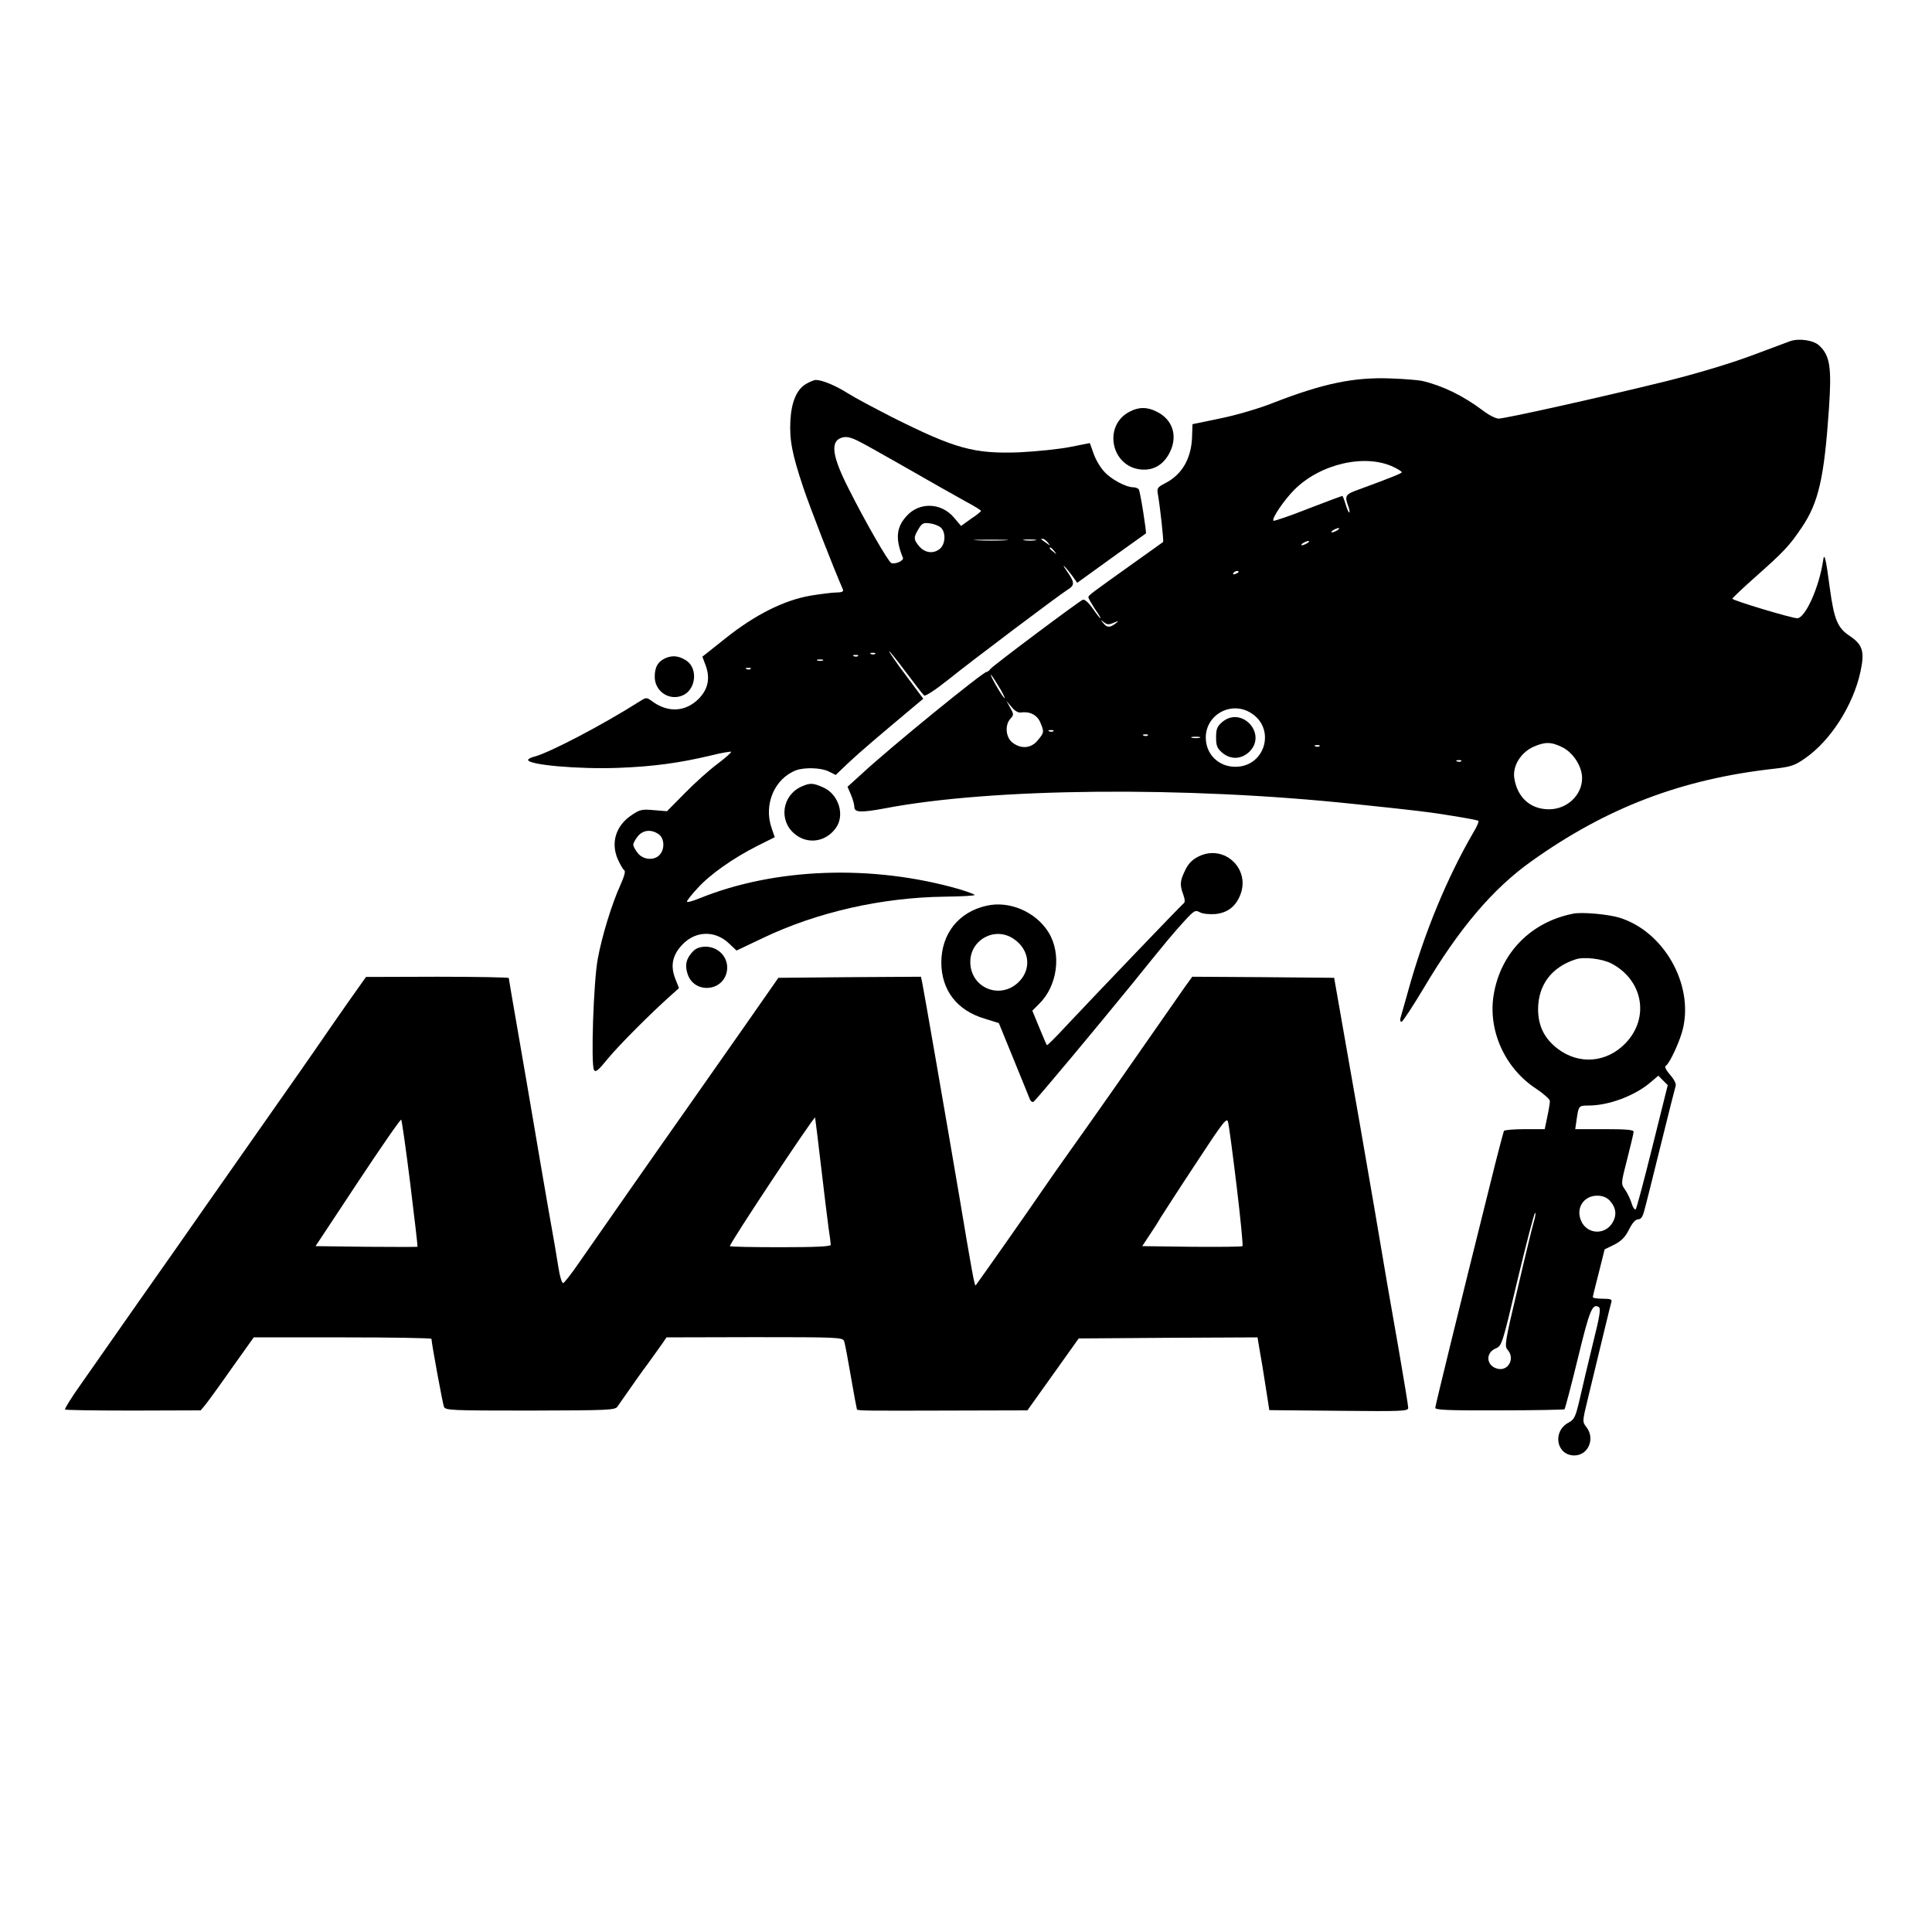
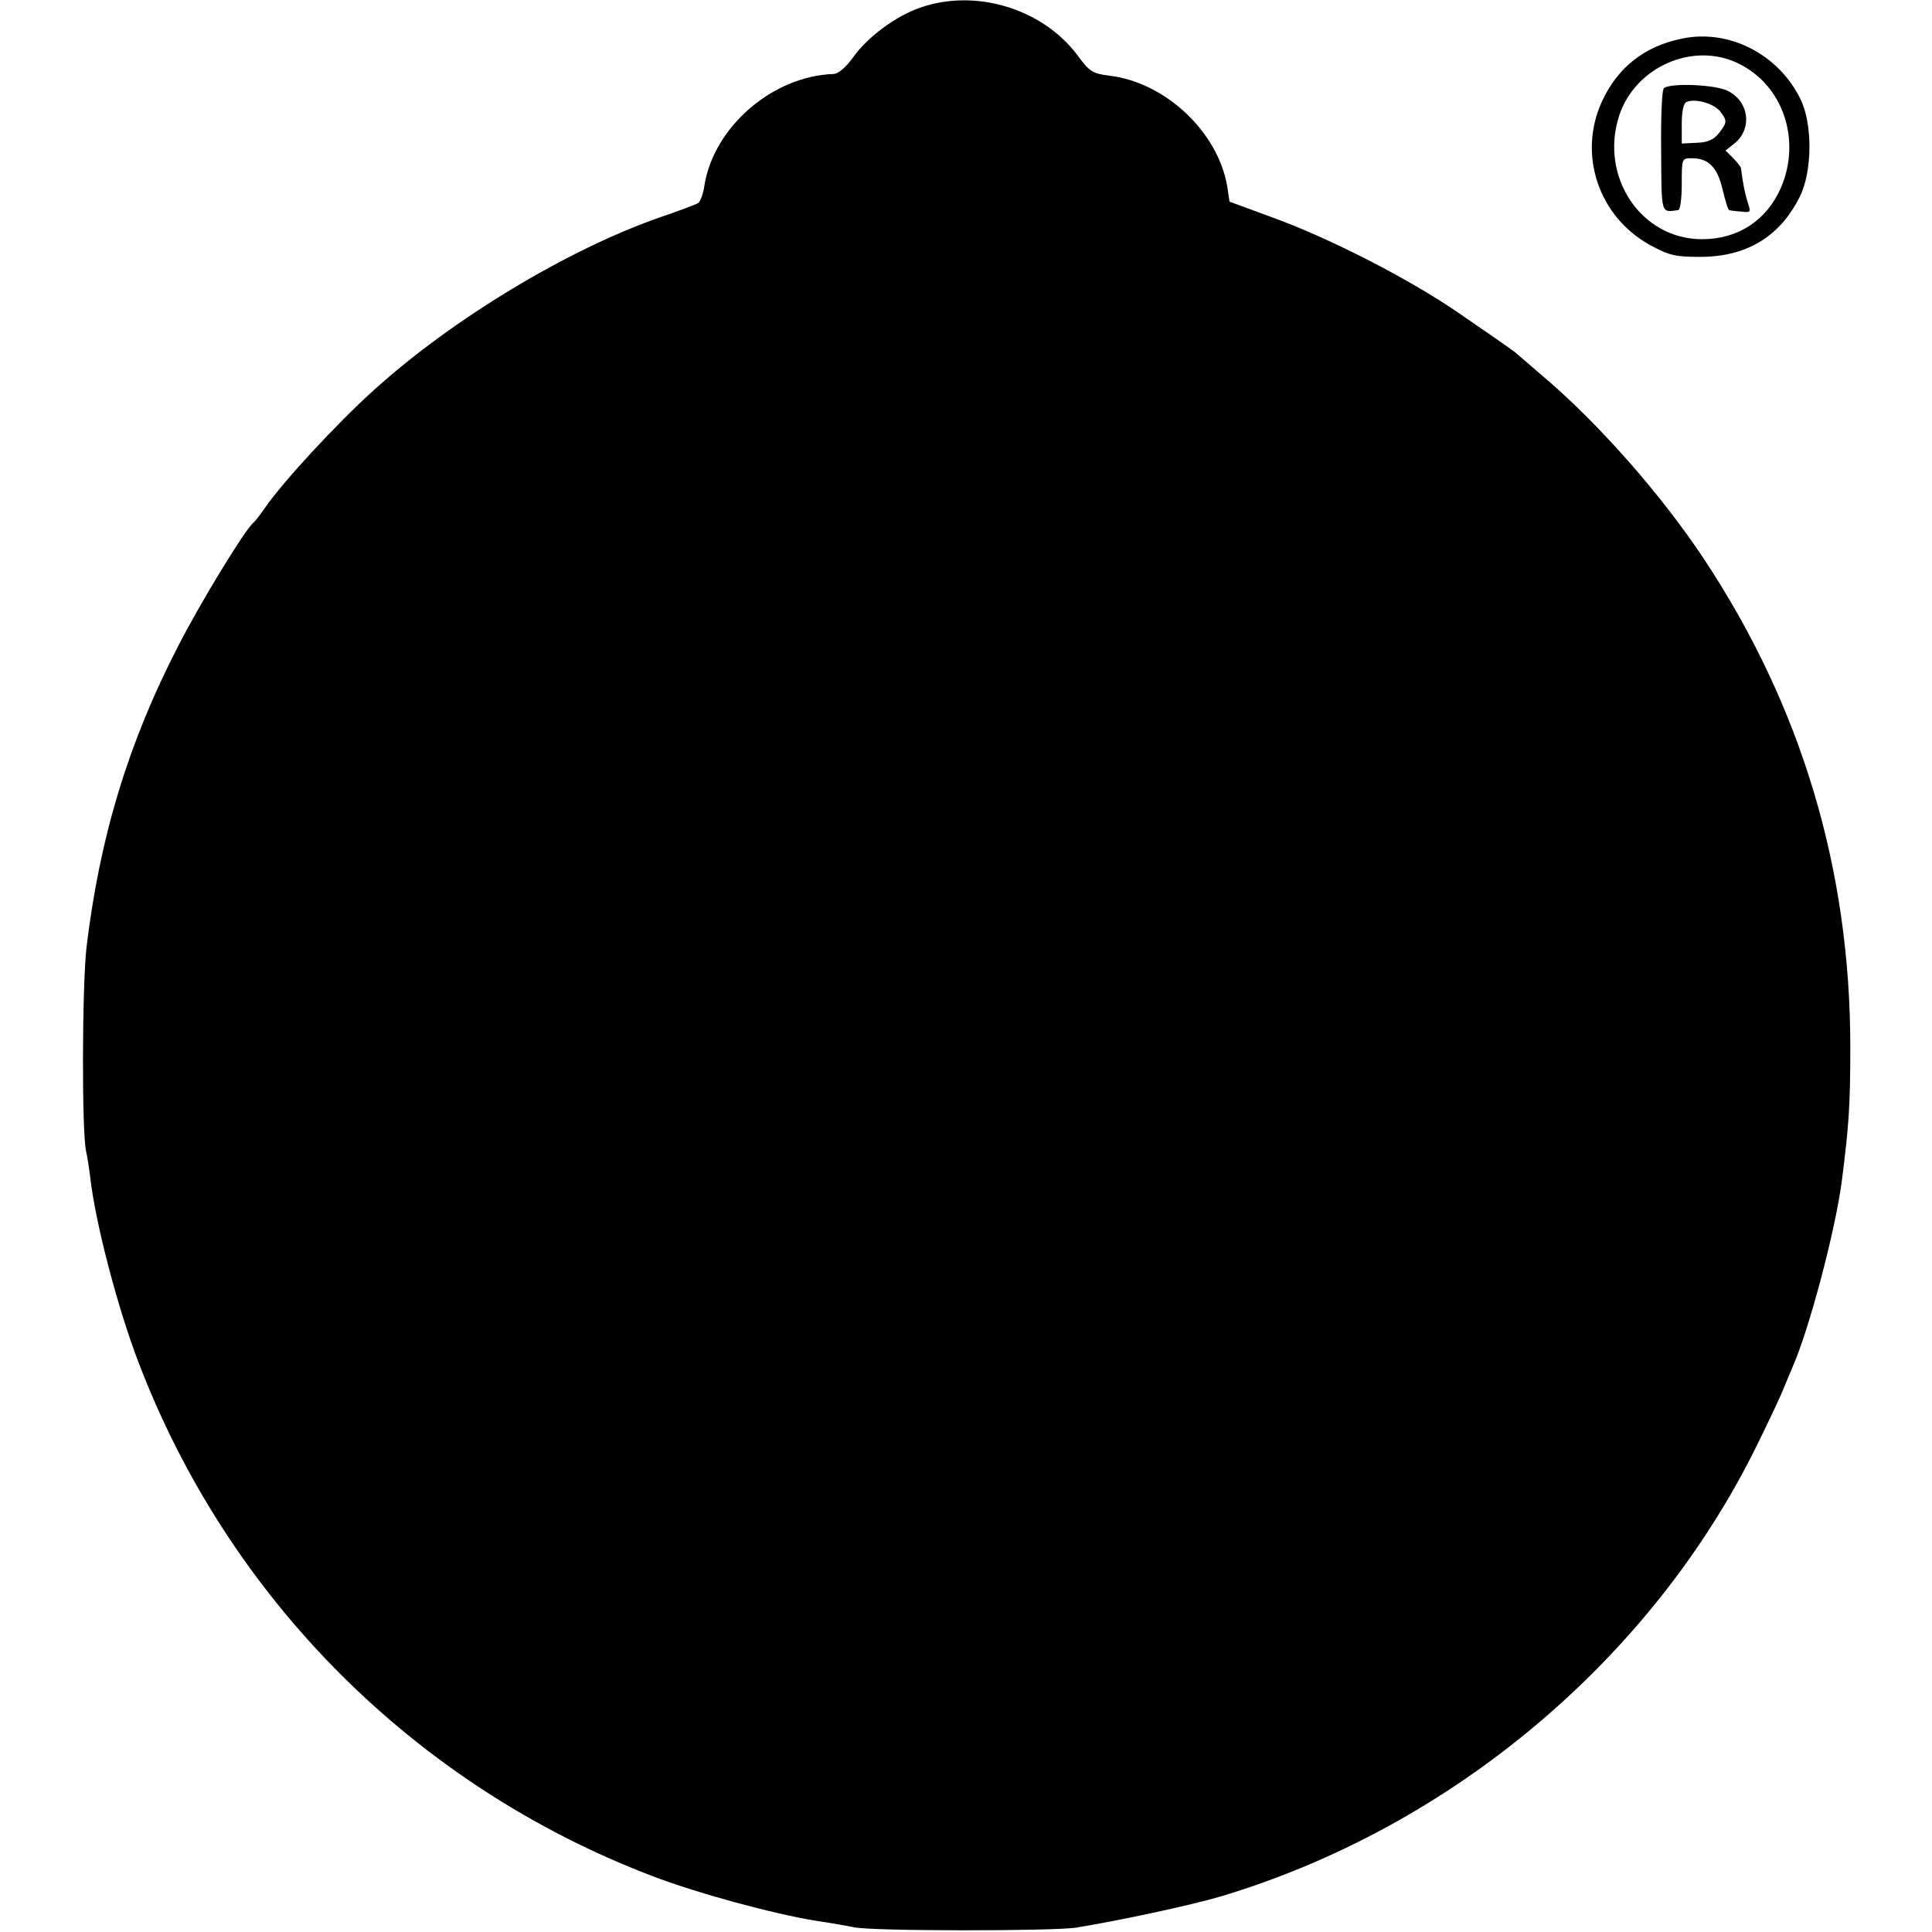
- <svg xmlns="http://www.w3.org/2000/svg" version="1.0" width="900pt" height="900pt" viewBox="0 0 900 900" preserveAspectRatio="xMidYMid meet">
-   <g transform="translate(0,900) scale(0.1,-0.1)" fill="#000000" stroke="none">
-     <path d="M8340 7411 c-14 -5 -97 -36 -185 -69 -100 -37 -247 -81 -390 -117 -304 -75 -753 -175 -784 -175 -13 0 -47 17 -75 39 -91 68 -187 115 -283 137 -15 3 -80 9 -143 11 -172 7 -316 -23 -550 -114 -65 -26 -171 -57 -245 -72 l-130 -27 -2 -62 c-4 -99 -47 -173 -125 -213 -37 -19 -39 -23 -34 -52 10 -56 28 -219 24 -222 -1 -1 -61 -44 -133 -95 -206 -147 -215 -153 -215 -163 0 -4 14 -28 30 -53 17 -24 29 -44 26 -44 -3 0 -19 21 -36 46 -20 28 -37 43 -46 40 -18 -7 -416 -305 -430 -322 -6 -8 -14 -14 -18 -14 -17 0 -448 -351 -584 -477 l-64 -58 16 -37 c9 -21 16 -47 16 -58 0 -25 32 -26 140 -6 499 96 1401 104 2185 21 297 -31 355 -38 464 -56 62 -10 116 -20 118 -23 3 -3 -7 -27 -23 -53 -122 -210 -229 -467 -304 -738 -17 -60 -33 -118 -36 -127 -3 -10 -1 -18 5 -18 5 0 51 70 102 155 166 280 323 465 503 593 349 249 699 383 1131 431 78 9 96 15 143 48 119 82 225 247 259 405 20 94 10 125 -51 166 -56 37 -72 76 -92 222 -18 139 -26 169 -31 130 -18 -124 -83 -270 -121 -270 -25 0 -302 83 -302 91 0 3 48 49 108 102 133 118 158 145 214 228 80 117 106 234 128 556 13 191 5 246 -45 293 -26 25 -93 35 -135 21z m-1847 -587 c20 -10 37 -20 37 -24 0 -5 -52 -26 -202 -81 -60 -21 -65 -29 -48 -75 6 -15 8 -29 6 -31 -3 -3 -10 13 -17 36 -7 23 -14 41 -16 41 -2 0 -74 -27 -160 -60 -85 -34 -158 -58 -161 -56 -9 10 49 96 98 145 121 121 331 169 463 105z m-263 -294 c-8 -5 -19 -10 -25 -10 -5 0 -3 5 5 10 8 5 20 10 25 10 6 0 3 -5 -5 -10z m-140 -60 c-8 -5 -19 -10 -25 -10 -5 0 -3 5 5 10 8 5 20 10 25 10 6 0 3 -5 -5 -10z m-320 -134 c0 -2 -7 -7 -16 -10 -8 -3 -12 -2 -9 4 6 10 25 14 25 6z m-582 -237 c25 10 26 10 8 -4 -26 -20 -40 -19 -57 3 -13 15 -12 16 4 3 14 -11 23 -12 45 -2z m-528 -309 c17 -30 25 -48 17 -40 -17 18 -74 120 -59 105 5 -5 24 -35 42 -65z m95 -109 c42 6 76 -11 91 -46 19 -45 18 -48 -12 -84 -31 -38 -78 -41 -118 -10 -31 24 -36 82 -9 111 16 18 16 21 -1 51 l-18 32 24 -28 c14 -18 31 -28 43 -26z m1072 -2 c118 -73 67 -251 -72 -251 -79 0 -138 59 -138 136 0 107 118 172 210 115z m-920 -85 c-3 -3 -12 -4 -19 -1 -8 3 -5 6 6 6 11 1 17 -2 13 -5z m440 -20 c-3 -3 -12 -4 -19 -1 -8 3 -5 6 6 6 11 1 17 -2 13 -5z m241 -11 c-10 -2 -26 -2 -35 0 -10 3 -2 5 17 5 19 0 27 -2 18 -5z m1692 -45 c50 -26 90 -89 90 -143 0 -79 -70 -145 -154 -145 -87 0 -148 55 -162 146 -8 56 30 118 89 145 55 24 83 24 137 -3z m-1133 6 c-3 -3 -12 -4 -19 -1 -8 3 -5 6 6 6 11 1 17 -2 13 -5z m660 -70 c-3 -3 -12 -4 -19 -1 -8 3 -5 6 6 6 11 1 17 -2 13 -5z" />
-     <path d="M5693 5636 c-23 -20 -28 -32 -28 -71 0 -39 5 -51 28 -71 40 -34 90 -32 128 5 83 84 -38 214 -128 137z" />
-     <path d="M3754 7211 c-43 -26 -67 -83 -72 -169 -5 -91 8 -158 60 -313 31 -93 138 -368 185 -476 3 -9 -6 -13 -30 -13 -19 0 -74 -7 -123 -15 -124 -22 -257 -89 -395 -199 l-107 -85 16 -43 c21 -59 10 -109 -33 -153 -62 -62 -143 -66 -217 -12 -26 19 -27 19 -56 1 -173 -110 -425 -242 -494 -259 -16 -4 -28 -11 -28 -15 0 -23 234 -44 420 -37 163 6 287 23 433 58 48 12 90 19 93 17 2 -3 -26 -28 -63 -56 -38 -28 -106 -89 -152 -136 l-84 -85 -61 5 c-54 5 -65 3 -102 -22 -75 -49 -100 -129 -66 -207 11 -24 24 -47 30 -51 7 -4 0 -29 -18 -69 -40 -88 -86 -238 -105 -342 -20 -102 -33 -493 -18 -519 7 -13 19 -4 66 54 53 64 200 211 291 292 l39 35 -17 43 c-24 61 -14 111 33 160 61 64 151 67 216 6 l36 -34 122 58 c253 121 553 189 848 193 77 1 139 4 139 8 0 3 -33 15 -72 27 -404 116 -858 100 -1210 -43 -32 -13 -58 -20 -58 -15 0 5 22 33 50 63 59 65 165 139 277 196 l82 41 -14 41 c-39 110 12 232 114 271 39 14 117 12 152 -6 l32 -16 61 58 c51 48 134 119 323 277 l24 20 -81 109 c-45 59 -79 110 -78 112 2 2 37 -42 78 -97 41 -55 79 -104 85 -109 6 -4 51 25 110 72 117 94 517 395 557 420 36 22 35 34 -3 89 -31 44 -6 20 30 -29 l19 -27 29 21 c15 11 87 63 158 114 72 51 131 94 133 95 4 3 -26 194 -33 205 -3 5 -15 10 -25 10 -35 0 -106 38 -137 74 -18 19 -40 57 -49 84 l-17 48 -91 -18 c-50 -10 -156 -21 -236 -25 -212 -8 -300 16 -595 164 -82 42 -174 91 -204 110 -56 36 -121 63 -150 63 -9 0 -30 -9 -47 -19z m251 -269 c17 -8 102 -56 190 -106 170 -97 201 -115 307 -174 38 -20 68 -39 68 -42 0 -3 -21 -20 -47 -37 l-46 -33 -34 40 c-59 69 -160 72 -219 7 -49 -53 -54 -107 -18 -195 6 -13 -34 -32 -54 -25 -14 6 -123 195 -200 349 -72 142 -84 211 -39 232 24 11 46 8 92 -16z m378 -400 c23 -21 22 -74 -3 -97 -29 -26 -70 -22 -97 9 -28 33 -28 42 -4 82 16 27 23 30 52 26 19 -2 42 -11 52 -20z m300 -59 c-34 -2 -93 -2 -130 0 -37 2 -9 3 62 3 72 0 102 -1 68 -3z m140 0 c-13 -2 -35 -2 -50 0 -16 2 -5 4 22 4 28 0 40 -2 28 -4z m58 -10 c13 -17 13 -17 -6 -3 -11 8 -22 16 -24 17 -2 2 0 3 6 3 6 0 17 -8 24 -17z m30 -40 c13 -16 12 -17 -3 -4 -10 7 -18 15 -18 17 0 8 8 3 21 -13z m-834 -479 c-3 -3 -12 -4 -19 -1 -8 3 -5 6 6 6 11 1 17 -2 13 -5z m-80 -10 c-3 -3 -12 -4 -19 -1 -8 3 -5 6 6 6 11 1 17 -2 13 -5z m-164 -21 c-7 -2 -19 -2 -25 0 -7 3 -2 5 12 5 14 0 19 -2 13 -5z m-336 -39 c-3 -3 -12 -4 -19 -1 -8 3 -5 6 6 6 11 1 17 -2 13 -5z m-429 -770 c27 -18 30 -69 5 -96 -25 -28 -77 -24 -102 8 -12 15 -21 32 -21 39 0 7 9 24 21 39 24 30 63 34 97 10z" />
-     <path d="M5260 7081 c-122 -65 -84 -254 54 -268 58 -6 105 21 134 77 40 77 16 155 -59 192 -44 23 -86 23 -129 -1z" />
-     <path d="M3102 5935 c-37 -16 -52 -42 -52 -88 0 -67 67 -113 129 -87 63 26 74 126 18 163 -35 22 -62 25 -95 12z" />
-     <path d="M3734 5336 c-90 -40 -108 -157 -33 -220 60 -51 145 -39 192 26 44 59 15 156 -56 189 -50 22 -62 23 -103 5z" />
-     <path d="M5583 5010 c-30 -15 -48 -34 -62 -64 -24 -49 -26 -67 -9 -113 8 -22 9 -37 2 -41 -11 -8 -434 -450 -552 -576 -45 -49 -84 -87 -85 -85 -2 2 -18 39 -36 83 l-32 78 32 32 c85 83 105 232 44 332 -59 96 -182 149 -288 125 -132 -29 -212 -131 -212 -266 1 -128 73 -222 201 -260 l67 -21 69 -169 c38 -94 73 -178 76 -187 4 -9 12 -14 17 -10 12 8 299 352 460 550 162 201 190 234 242 291 46 50 51 53 73 41 13 -7 43 -10 72 -8 55 6 92 33 114 85 53 124 -73 243 -193 183z m-862 -383 c76 -50 86 -143 23 -203 -87 -83 -224 -25 -224 95 0 104 115 166 201 108z" />
-     <path d="M7330 4744 c-198 -38 -340 -183 -372 -379 -27 -165 52 -341 197 -436 36 -24 65 -50 65 -58 0 -8 -5 -41 -12 -73 l-12 -58 -92 0 c-51 0 -95 -4 -98 -8 -2 -4 -32 -116 -64 -247 -146 -585 -255 -1030 -256 -1043 -1 -10 56 -13 298 -12 165 0 302 3 304 5 3 3 31 109 62 236 55 227 68 259 98 240 10 -6 4 -44 -27 -167 -21 -87 -49 -203 -61 -257 -20 -87 -26 -99 -51 -113 -79 -40 -60 -154 25 -154 65 0 98 79 56 132 -19 25 -19 26 6 129 70 289 105 436 110 452 5 14 -2 17 -40 17 -25 0 -46 3 -46 8 0 4 13 55 28 114 l27 108 45 22 c33 17 51 35 69 71 15 30 30 47 42 47 13 0 21 11 28 38 6 20 40 156 76 302 36 146 68 273 71 282 3 9 -8 31 -26 51 -19 22 -27 38 -20 42 18 11 67 117 80 174 49 209 -91 453 -296 516 -52 16 -173 27 -214 19z m176 -232 c148 -77 180 -254 66 -372 -88 -91 -216 -101 -315 -26 -63 48 -92 107 -92 186 1 112 63 195 175 231 38 13 123 3 166 -19z m192 -852 c-39 -157 -74 -289 -78 -293 -4 -5 -14 8 -20 30 -7 21 -21 49 -31 63 -18 24 -18 28 11 140 16 63 30 121 30 128 0 9 -34 12 -136 12 l-136 0 7 48 c9 61 10 62 55 62 95 0 217 46 290 109 l35 30 22 -22 22 -22 -71 -285z m-200 -252 c31 -34 35 -68 13 -105 -37 -59 -120 -52 -146 11 -25 59 13 116 75 116 25 0 43 -7 58 -22z m-353 -100 c-7 -24 -41 -163 -75 -310 -60 -252 -62 -269 -47 -286 36 -40 3 -101 -47 -88 -53 13 -58 75 -7 95 27 12 30 20 101 322 41 170 77 309 81 309 4 0 1 -19 -6 -42z" />
-     <path d="M3230 4570 c-33 -33 -41 -65 -27 -107 30 -93 165 -84 183 12 11 60 -35 114 -98 115 -25 0 -45 -7 -58 -20z" />
-     <path d="M1620 4329 c-47 -67 -110 -158 -140 -202 -31 -45 -116 -167 -190 -272 -121 -172 -257 -366 -340 -485 -44 -64 -198 -283 -305 -435 -50 -71 -113 -161 -140 -200 -27 -38 -84 -121 -128 -183 -44 -62 -77 -115 -74 -118 2 -3 146 -5 318 -5 l314 1 20 24 c11 13 67 90 123 170 l104 146 414 0 c228 0 414 -3 414 -7 0 -19 52 -301 58 -316 7 -17 30 -18 401 -18 363 1 395 2 407 18 7 10 30 43 51 73 21 30 62 89 93 130 30 42 62 86 70 98 l15 22 410 1 c385 0 410 -1 417 -18 4 -10 18 -85 32 -167 14 -82 27 -150 28 -152 7 -6 53 -6 414 -5 l380 1 120 168 119 167 417 3 416 2 10 -60 c6 -33 19 -109 28 -170 l17 -109 323 -3 c300 -3 324 -2 324 14 0 10 -20 131 -44 270 -25 139 -77 440 -115 668 -39 228 -97 561 -129 740 l-57 325 -331 3 -330 2 -34 -47 c-19 -27 -84 -120 -145 -208 -111 -160 -262 -376 -391 -557 -38 -53 -96 -136 -129 -184 -54 -80 -303 -434 -310 -442 -5 -5 -19 73 -75 408 -62 365 -168 976 -175 1008 l-5 22 -332 -2 -332 -3 -157 -225 c-87 -124 -208 -297 -270 -385 -62 -88 -187 -266 -277 -395 -90 -129 -192 -275 -226 -324 -34 -50 -67 -91 -72 -93 -6 -2 -16 29 -22 69 -6 40 -27 163 -47 273 -19 110 -49 283 -66 385 -17 102 -51 298 -75 437 -24 138 -44 254 -44 257 0 3 -150 6 -332 6 l-333 -1 -85 -120z m2205 -764 c14 -121 30 -250 35 -287 6 -37 10 -72 10 -77 0 -8 -76 -11 -235 -11 -129 0 -235 2 -235 5 0 15 394 609 397 599 1 -5 14 -108 28 -229z m1936 -93 c18 -149 30 -274 27 -277 -3 -3 -109 -4 -236 -3 l-231 3 33 50 c19 28 42 64 52 82 11 17 84 131 164 252 131 200 146 218 151 193 4 -15 22 -150 40 -300z m-3850 15 c20 -161 35 -293 34 -295 -1 -1 -108 -1 -238 0 l-237 3 197 298 c108 163 199 295 202 291 3 -3 22 -137 42 -297z" />
+ <svg xmlns="http://www.w3.org/2000/svg" version="1.0" width="525pt" height="525pt" viewBox="0 0 525 525" preserveAspectRatio="xMidYMid meet">
+   <g transform="translate(0,525) scale(0.1,-0.1)" fill="#000000" stroke="none">
+     <path d="M2500 5229 c-66 -23 -142 -79 -182 -135 -19 -27 -40 -44 -52 -45 -166 -5 -327 -144 -352 -304 -3 -22 -11 -43 -17 -47 -7 -4 -52 -21 -102 -38 -251 -87 -566 -277 -779 -470 -102 -92 -246 -248 -296 -320 -13 -19 -27 -37 -31 -40 -22 -17 -143 -215 -204 -334 -136 -263 -214 -520 -250 -821 -12 -106 -13 -501 -1 -554 3 -12 8 -44 11 -69 14 -125 75 -357 131 -503 245 -643 751 -1150 1394 -1396 125 -48 332 -104 450 -123 41 -6 86 -14 100 -17 45 -11 544 -11 605 -1 122 20 312 61 390 84 627 187 1172 644 1458 1224 34 69 68 141 75 160 8 19 18 44 23 55 45 102 116 369 134 506 19 150 23 202 23 364 0 483 -133 926 -397 1325 -115 174 -288 371 -441 500 -29 25 -58 50 -64 55 -12 11 -9 9 -163 115 -132 91 -348 202 -505 259 l-117 43 -6 41 c-25 148 -167 282 -318 301 -49 6 -56 11 -90 57 -95 126 -277 181 -427 128z" />
+     <path d="M4570 5145 c-102 -21 -174 -78 -217 -171 -66 -144 -9 -313 131 -390 52 -28 67 -32 136 -32 126 0 217 55 271 164 34 69 35 198 1 266 -60 121 -194 190 -322 163z m155 -68 c120 -59 170 -206 115 -336 -39 -90 -117 -141 -215 -141 -166 0 -279 170 -225 336 44 133 202 202 325 141z" />
+     <path d="M4522 5011 c-6 -3 -9 -76 -8 -171 1 -176 -1 -167 46 -161 6 0 10 32 10 71 0 70 0 70 28 70 45 0 69 -25 83 -85 7 -30 15 -56 18 -56 3 -1 18 -3 33 -4 25 -3 26 -2 18 23 -8 23 -15 60 -19 95 -1 4 -10 16 -22 28 l-20 20 24 19 c50 40 40 116 -20 144 -35 16 -149 21 -171 7z m151 -62 c21 -27 21 -31 -2 -61 -15 -18 -30 -25 -60 -26 l-41 -2 0 54 c0 34 5 56 13 59 24 10 72 -4 90 -24z" />
  </g>
</svg>
